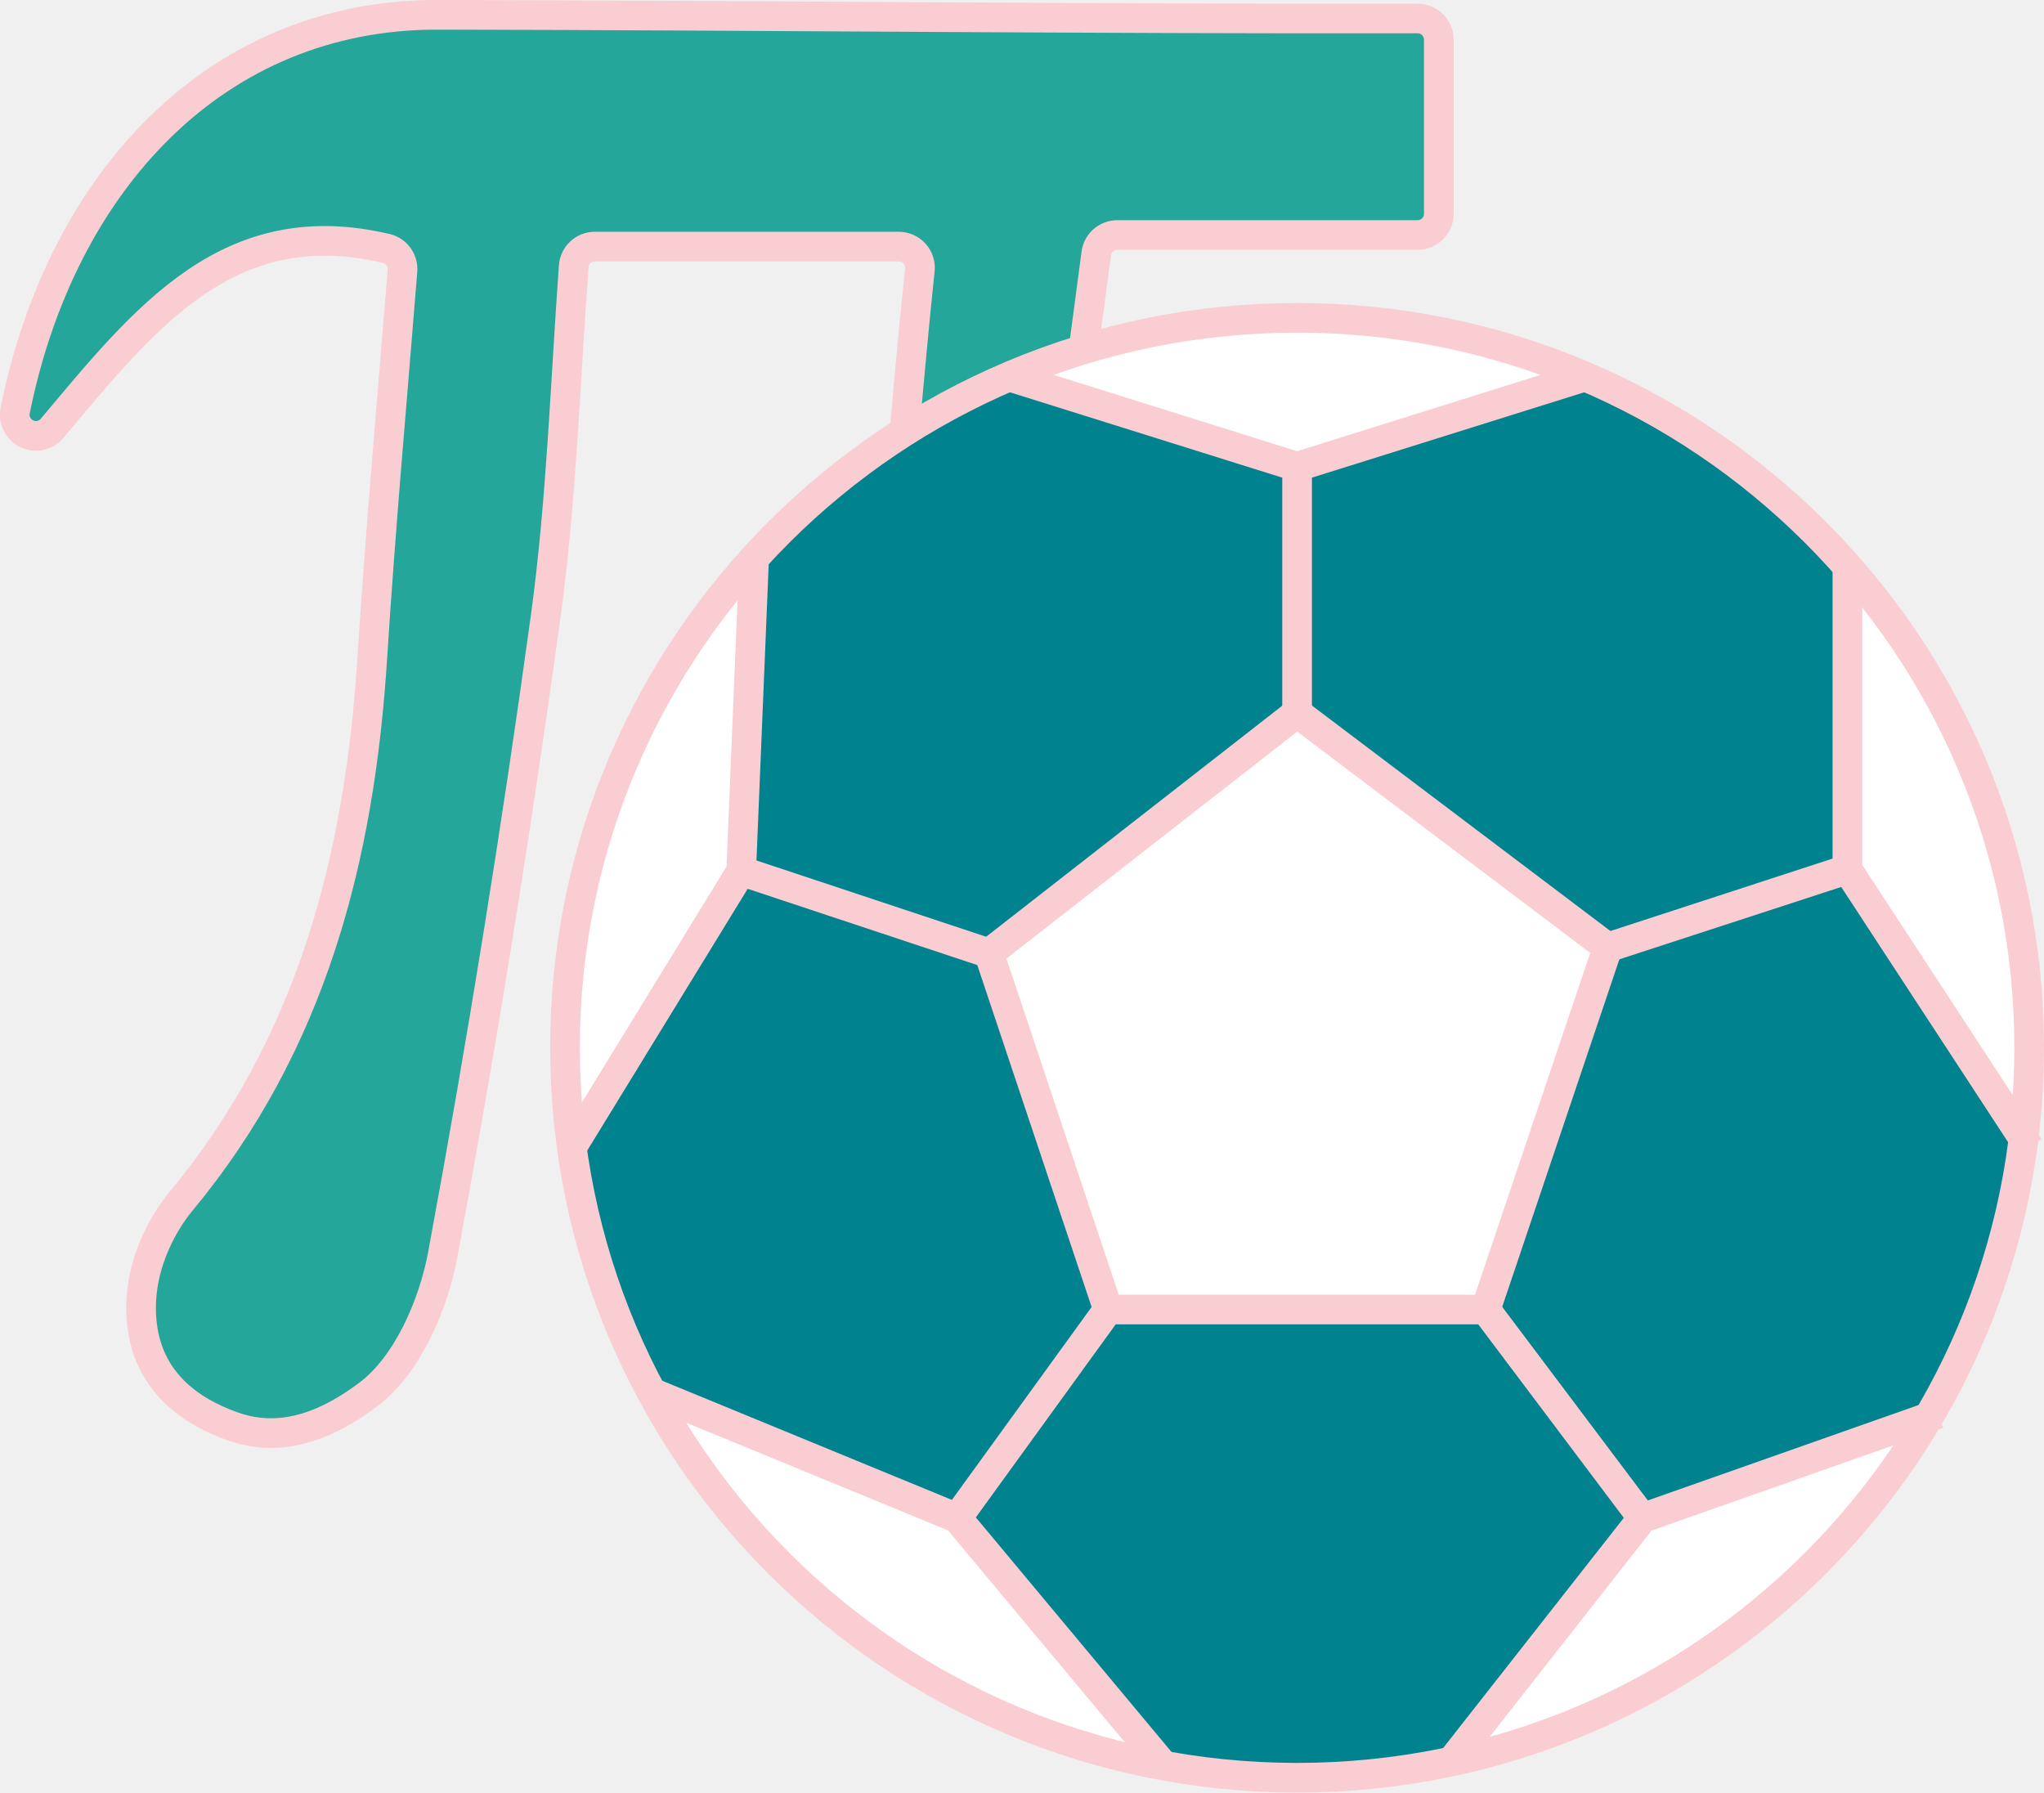
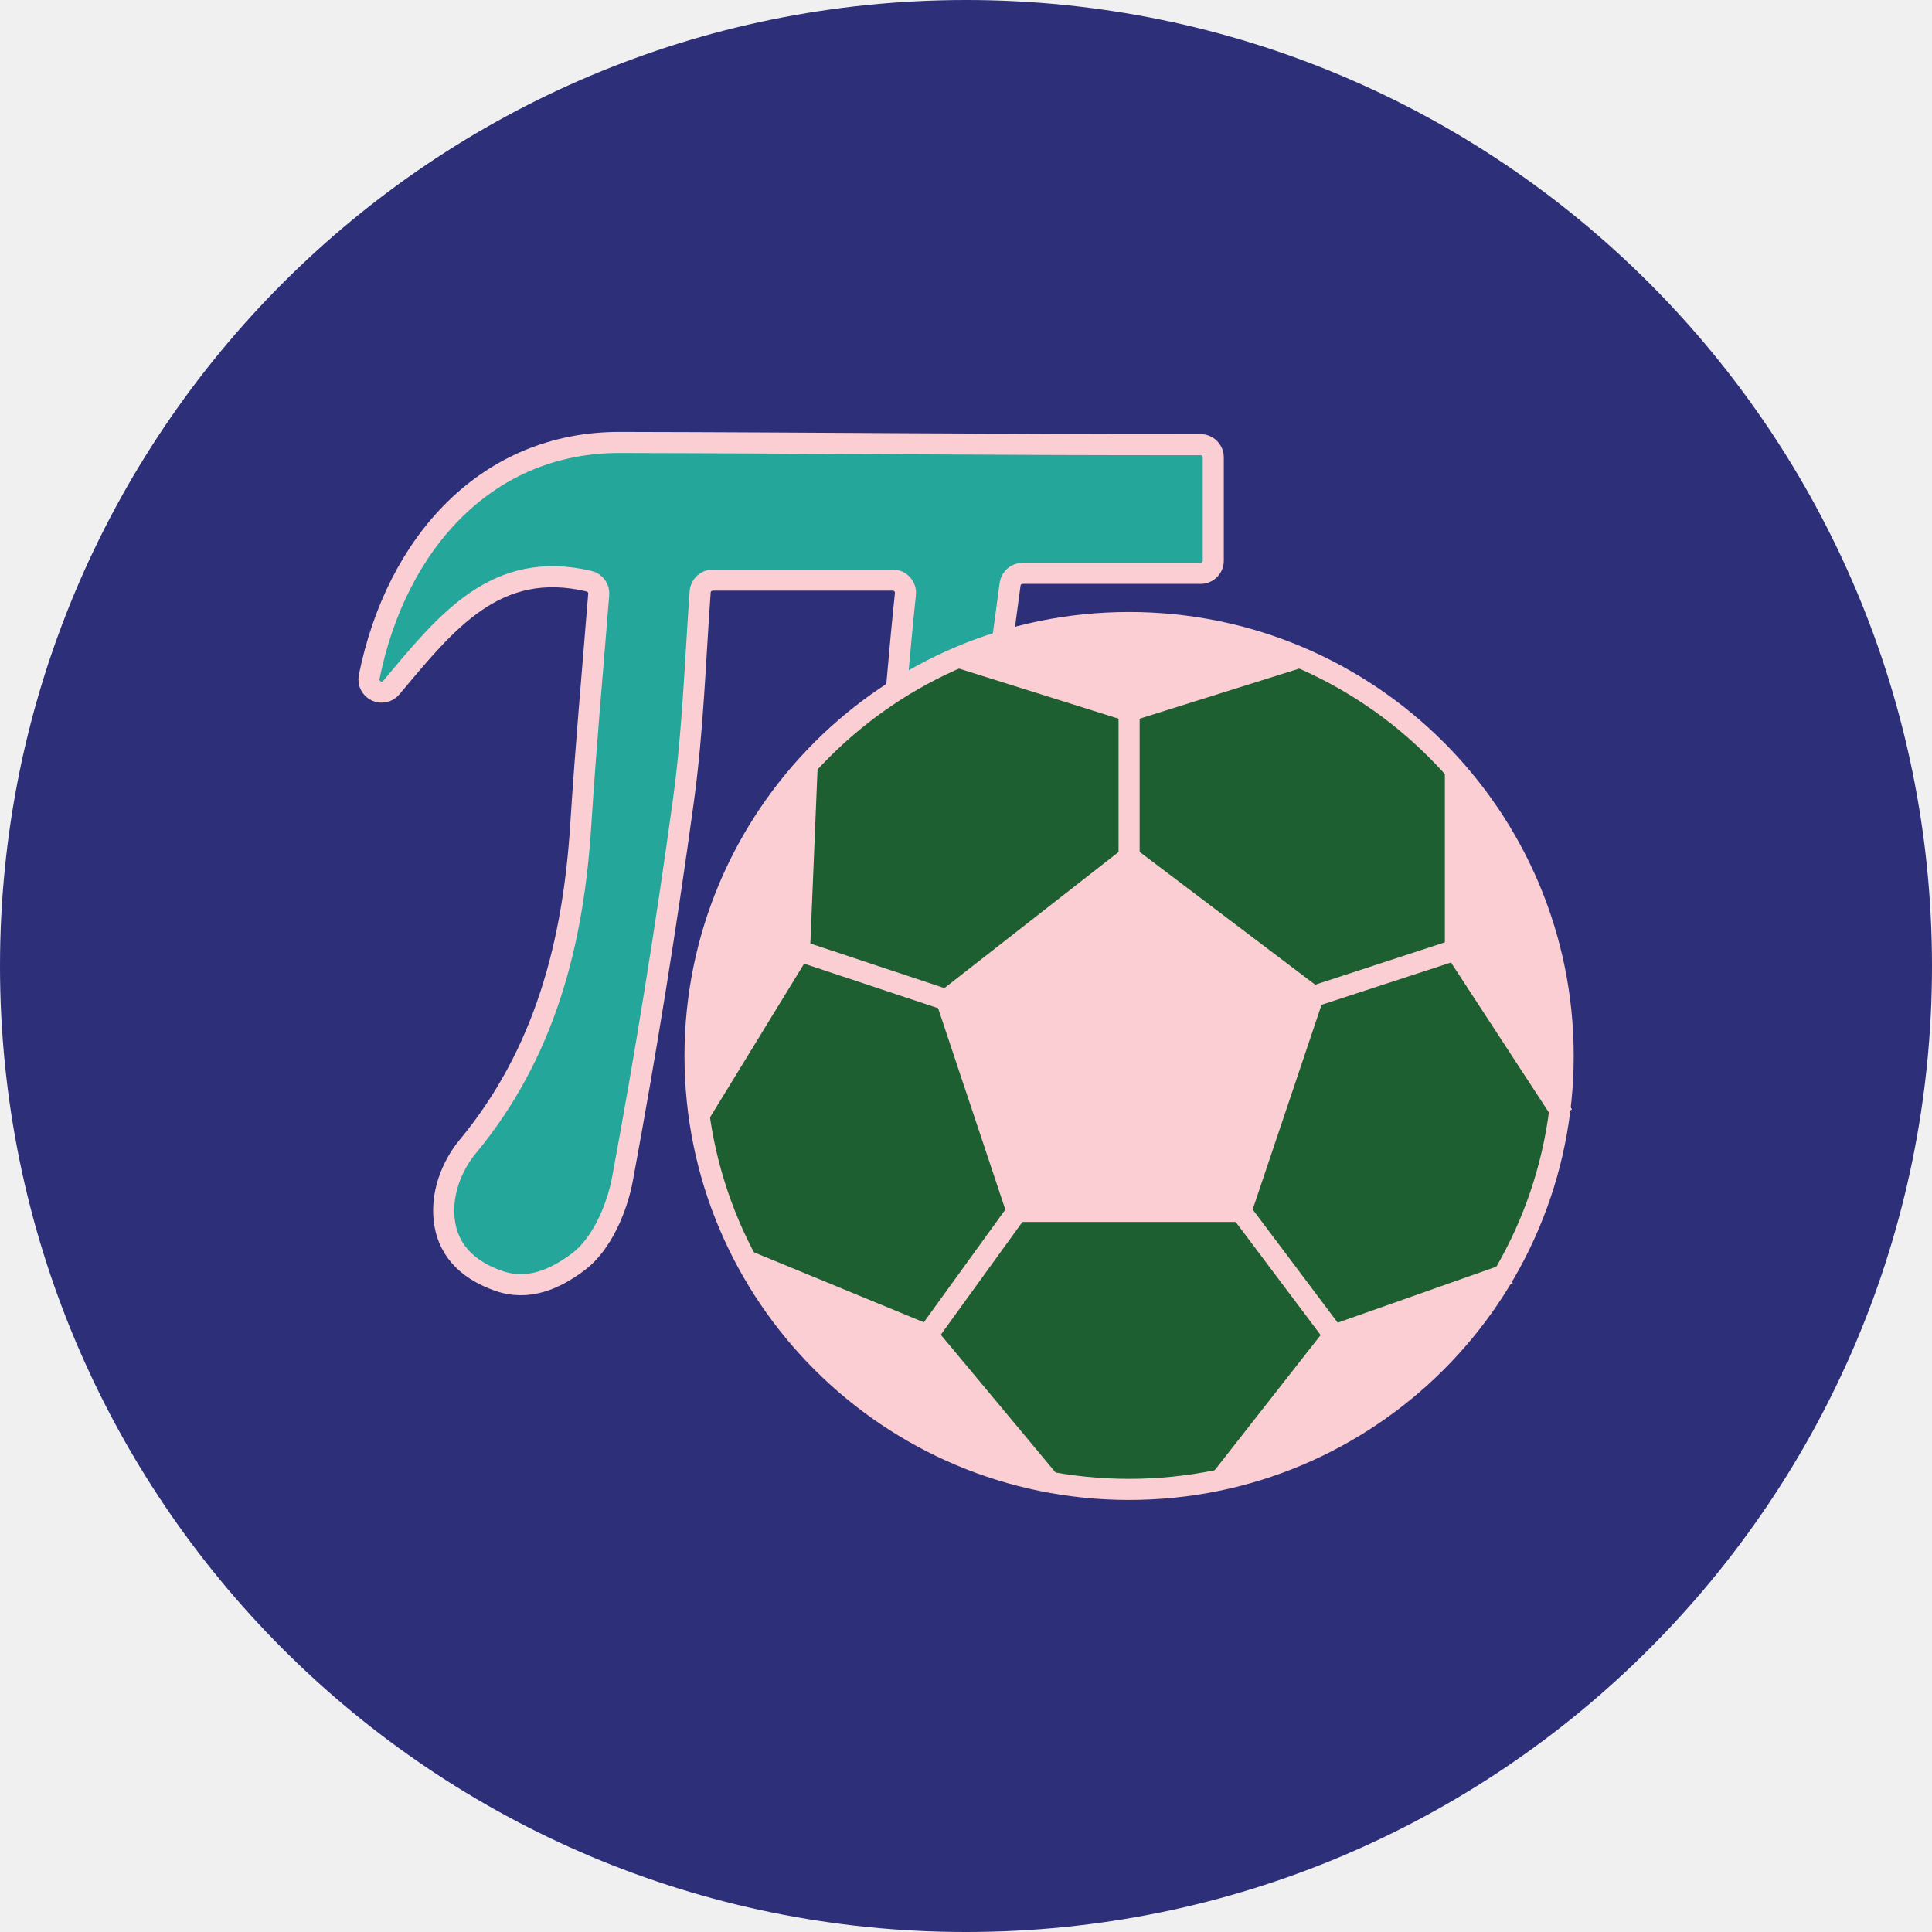
- <svg xmlns="http://www.w3.org/2000/svg" viewBox="0 0 482.33 423">
+ <svg xmlns="http://www.w3.org/2000/svg" viewBox="0 0 550 550">
  <defs>
-     <style>.a{fill:#25a69a;}.b{fill:none;stroke:#facdd2;stroke-miterlimit:10;stroke-width:7px;}.c{fill:#01838f;}.d{fill:#fff;}</style>
+     <style>.a{fill:#2d3079;}.b{fill:#24a69a;}.c{fill:none;stroke:#fbced3;stroke-miterlimit:10;stroke-width:6px;}.d{fill:#1d5f30;}.e{fill:#fbced3;}</style>
  </defs>
-   <path class="a" d="M233.07,111.26c1.17-13.53,2.41-26.7,3.61-38.11a5,5,0,0,0-5-5.54H160a5,5,0,0,0-5,4.66c-2,27.57-2.88,55.32-6.62,82.69Q138,230.52,124.08,305.57c-2.21,11.9-8.39,26-17.48,32.86-8.93,6.72-19.89,11.84-31.88,7.64-10.35-3.62-19.73-10.53-21.5-23.45-1.86-13.58,5.13-24.93,9.05-29.65,31-37.31,42.23-81.3,45.21-128.41,1.92-30.31,4.66-60.56,7.11-91.21a5,5,0,0,0-3.74-5.28c-37.11-8.79-56.78,16-78.8,42.27a5,5,0,0,1-8.82-4.19c10.9-53.87,47.34-93.33,99.66-93.24,76.54,0.14,153.2,1,231.25.87a5,5,0,0,1,5,5v41.1a5,5,0,0,1-5,5H283.31a5,5,0,0,0-5,4.36q-1.51,11.34-3,22.58" transform="translate(-19.62 -9.42)" />
-   <path class="b" d="M233.07,111.26c1.17-13.53,2.41-26.7,3.61-38.11a5,5,0,0,0-5-5.54H160a5,5,0,0,0-5,4.66c-2,27.57-2.88,55.32-6.62,82.69Q138,230.52,124.08,305.57c-2.21,11.9-8.39,26-17.48,32.86-8.93,6.72-19.89,11.84-31.88,7.64-10.35-3.62-19.73-10.53-21.5-23.45-1.86-13.58,5.13-24.93,9.05-29.65,31-37.31,42.23-81.3,45.21-128.41,1.92-30.31,4.66-60.56,7.11-91.21a5,5,0,0,0-3.74-5.28c-37.11-8.79-56.78,16-78.8,42.27a5,5,0,0,1-8.82-4.19c10.9-53.87,47.34-93.33,99.66-93.24,76.54,0.14,153.2,1,231.25.87a5,5,0,0,1,5,5v41.1a5,5,0,0,1-5,5H283.31a5,5,0,0,0-5,4.36q-1.51,11.34-3,22.58" transform="translate(-19.62 -9.42)" />
-   <ellipse class="c" cx="306.08" cy="247.25" rx="172.75" ry="172.25" />
-   <path class="d" d="M263.28,98.27s64.8-31.74,125.43,0L326,119.48Z" transform="translate(-19.62 -9.42)" />
-   <path class="d" d="M457.81,148.84s50.4,54.85,37.06,122l-38-54.18Z" transform="translate(-19.62 -9.42)" />
-   <path class="d" d="M471.76,347.47s-36.44,65-104.38,73.18l39.65-53Z" transform="translate(-19.62 -9.42)" />
-   <path class="d" d="M290.52,423.35S206.87,404.51,176.78,343l68.33,23.77Z" transform="translate(-19.62 -9.42)" />
-   <path class="d" d="M153.56,278.23s-6.87-85.46,42.86-132.47L194,218.07Z" transform="translate(-19.62 -9.42)" />
-   <polygon class="d" points="233.38 223.59 261.48 308.75 350.67 308.75 379.37 224.03 306.08 168.23 233.38 223.59" />
-   <ellipse class="b" cx="306.08" cy="247.25" rx="172.75" ry="172.25" />
-   <polygon class="b" points="306.08 168.23 233.38 224.96 261.48 309.01 350.58 309.01 379.37 223.59 306.08 168.23" />
-   <polyline class="b" points="374.03 88.84 306.08 110.14 238.12 88.84" />
-   <polyline class="b" points="435.94 133.66 435.94 205.14 478.83 270.74" />
-   <polyline class="b" points="342.51 415.65 387.59 358.22 457.38 333.62" />
-   <polyline class="b" points="274.57 416.63 225.84 358.22 153.76 328.57" />
-   <polyline class="b" points="134.93 270.74 174.9 205.54 177.95 131.71" />
-   <line class="b" x1="233.38" y1="224.96" x2="174.9" y2="205.54" />
-   <line class="b" x1="306.08" y1="110.14" x2="306.08" y2="168.23" />
-   <line class="b" x1="379.37" y1="223.59" x2="435.94" y2="205.14" />
-   <line class="b" x1="350.58" y1="309.02" x2="387.59" y2="358.22" />
-   <line class="b" x1="225.84" y1="358.22" x2="261.48" y2="309.02" />
+   <circle class="a" cx="275" cy="275" r="275" />
+   <path class="b" d="M255.17,196.44c0.84-9.69,1.72-19.13,2.58-27.3a3.61,3.61,0,0,0-3.59-4H202.92a3.6,3.6,0,0,0-3.6,3.34c-1.41,19.75-2.06,39.63-4.74,59.23q-7.4,54.13-17.37,107.9c-1.58,8.52-6,18.64-12.5,23.54s-14.23,8.48-22.8,5.47c-7.4-2.6-14.11-7.54-15.38-16.79-1.33-9.73,3.67-17.86,6.48-21.24,22.19-26.73,30.21-58.24,32.34-92,1.37-21.71,3.33-43.38,5.09-65.34a3.58,3.58,0,0,0-2.67-3.78c-26.54-6.3-40.61,11.43-56.37,30.28a3.61,3.61,0,0,1-6.31-3c7.8-38.59,33.86-66.86,71.28-66.79,54.75,0.1,109.58.7,165.41,0.63a3.61,3.61,0,0,1,3.61,3.6v29.44a3.59,3.59,0,0,1-3.6,3.59H291.11a3.6,3.6,0,0,0-3.56,3.12q-1.08,8.12-2.17,16.17" transform="translate(0)" />
+   <path class="c" d="M255.17,196.44c0.84-9.69,1.72-19.13,2.58-27.3a3.61,3.61,0,0,0-3.59-4H202.92a3.6,3.6,0,0,0-3.6,3.34c-1.41,19.75-2.06,39.63-4.74,59.23q-7.4,54.13-17.37,107.9c-1.58,8.52-6,18.64-12.5,23.54s-14.23,8.48-22.8,5.47c-7.4-2.6-14.11-7.54-15.38-16.79-1.33-9.73,3.67-17.86,6.48-21.24,22.19-26.73,30.21-58.24,32.34-92,1.37-21.71,3.33-43.38,5.09-65.34a3.58,3.58,0,0,0-2.67-3.78c-26.54-6.3-40.61,11.43-56.37,30.28a3.61,3.61,0,0,1-6.31-3c7.8-38.59,33.86-66.86,71.28-66.79,54.75,0.1,109.58.7,165.41,0.63a3.61,3.61,0,0,1,3.61,3.6v29.44a3.59,3.59,0,0,1-3.6,3.59H291.11a3.6,3.6,0,0,0-3.56,3.12q-1.08,8.12-2.17,16.17" transform="translate(0)" />
+   <ellipse class="d" cx="321.43" cy="300.61" rx="123.57" ry="123.39" />
+   <path class="e" d="M276.78,187.14s46.35-22.74,89.72,0l-44.86,15.19Z" transform="translate(0)" />
+   <path class="e" d="M415.93,223.37s36.05,39.29,26.51,87.37l-27.21-38.81Z" transform="translate(0)" />
+   <path class="e" d="M425.91,365.65s-26.06,46.54-74.66,52.42l28.36-38Z" transform="translate(0)" />
+   <path class="e" d="M296.26,420s-59.83-13.5-81.36-57.53l48.87,17Z" transform="translate(0)" />
+   <path class="e" d="M198.3,316.05s-4.92-61.22,30.66-94.9l-1.7,51.8Z" transform="translate(0)" />
+   <polygon class="e" points="269.43 283.66 289.53 344.67 353.32 344.67 373.85 283.98 321.43 244.01 269.43 283.66" />
+   <ellipse class="c" cx="321.43" cy="300.61" rx="123.57" ry="123.39" />
+   <polygon class="c" points="321.43 244.01 269.43 284.64 289.53 344.86 353.26 344.86 373.85 283.66 321.43 244.01" />
+   <polyline class="c" points="370.04 187.13 321.43 202.39 272.82 187.13" />
+   <polyline class="c" points="414.32 219.24 414.32 270.44 445 317.44" />
+   <polyline class="c" points="347.49 421.24 379.74 380.1 429.66 362.48" />
+   <polyline class="c" points="298.89 421.95 264.03 380.1 212.48 358.86" />
+   <polyline class="c" points="199.01 317.44 227.6 270.73 229.78 217.84" />
+   <line class="c" x1="269.43" y1="284.64" x2="227.6" y2="270.73" />
+   <line class="c" x1="321.43" y1="202.39" x2="321.43" y2="244.01" />
+   <line class="c" x1="373.85" y1="283.66" x2="414.32" y2="270.44" />
+   <line class="c" x1="353.26" y1="344.85" x2="379.74" y2="380.1" />
+   <line class="c" x1="264.03" y1="380.1" x2="289.53" y2="344.85" />
</svg>
